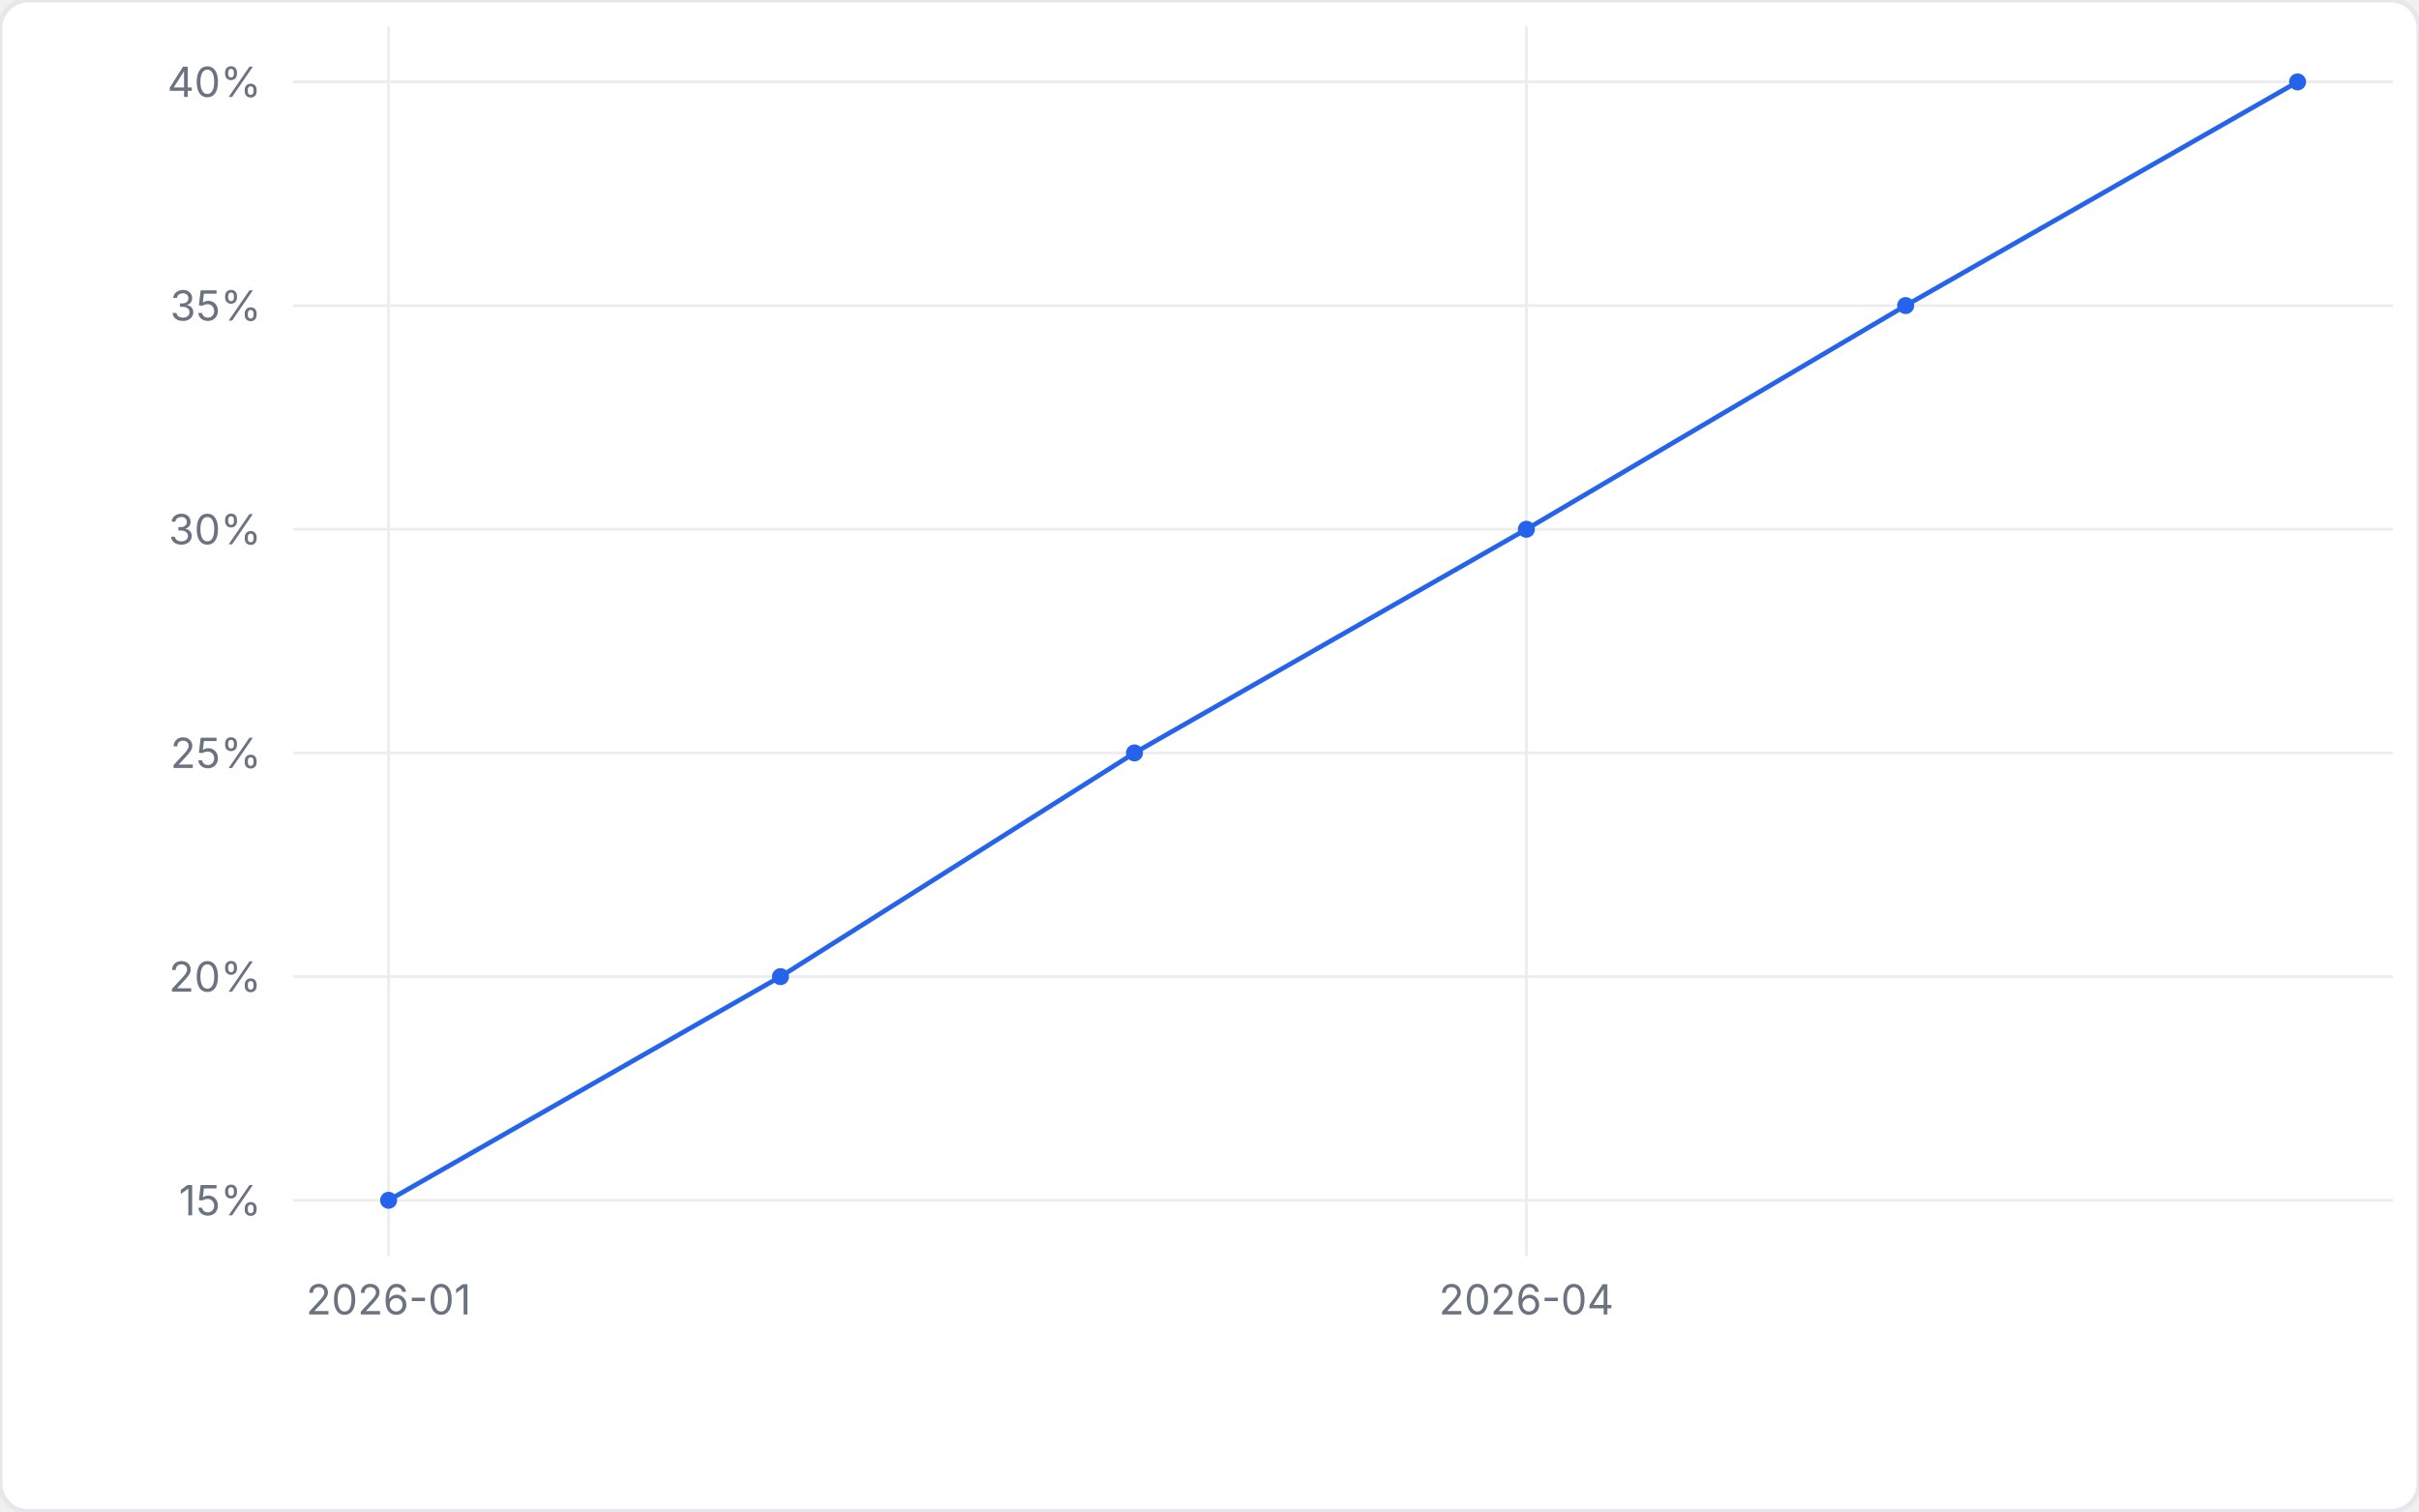
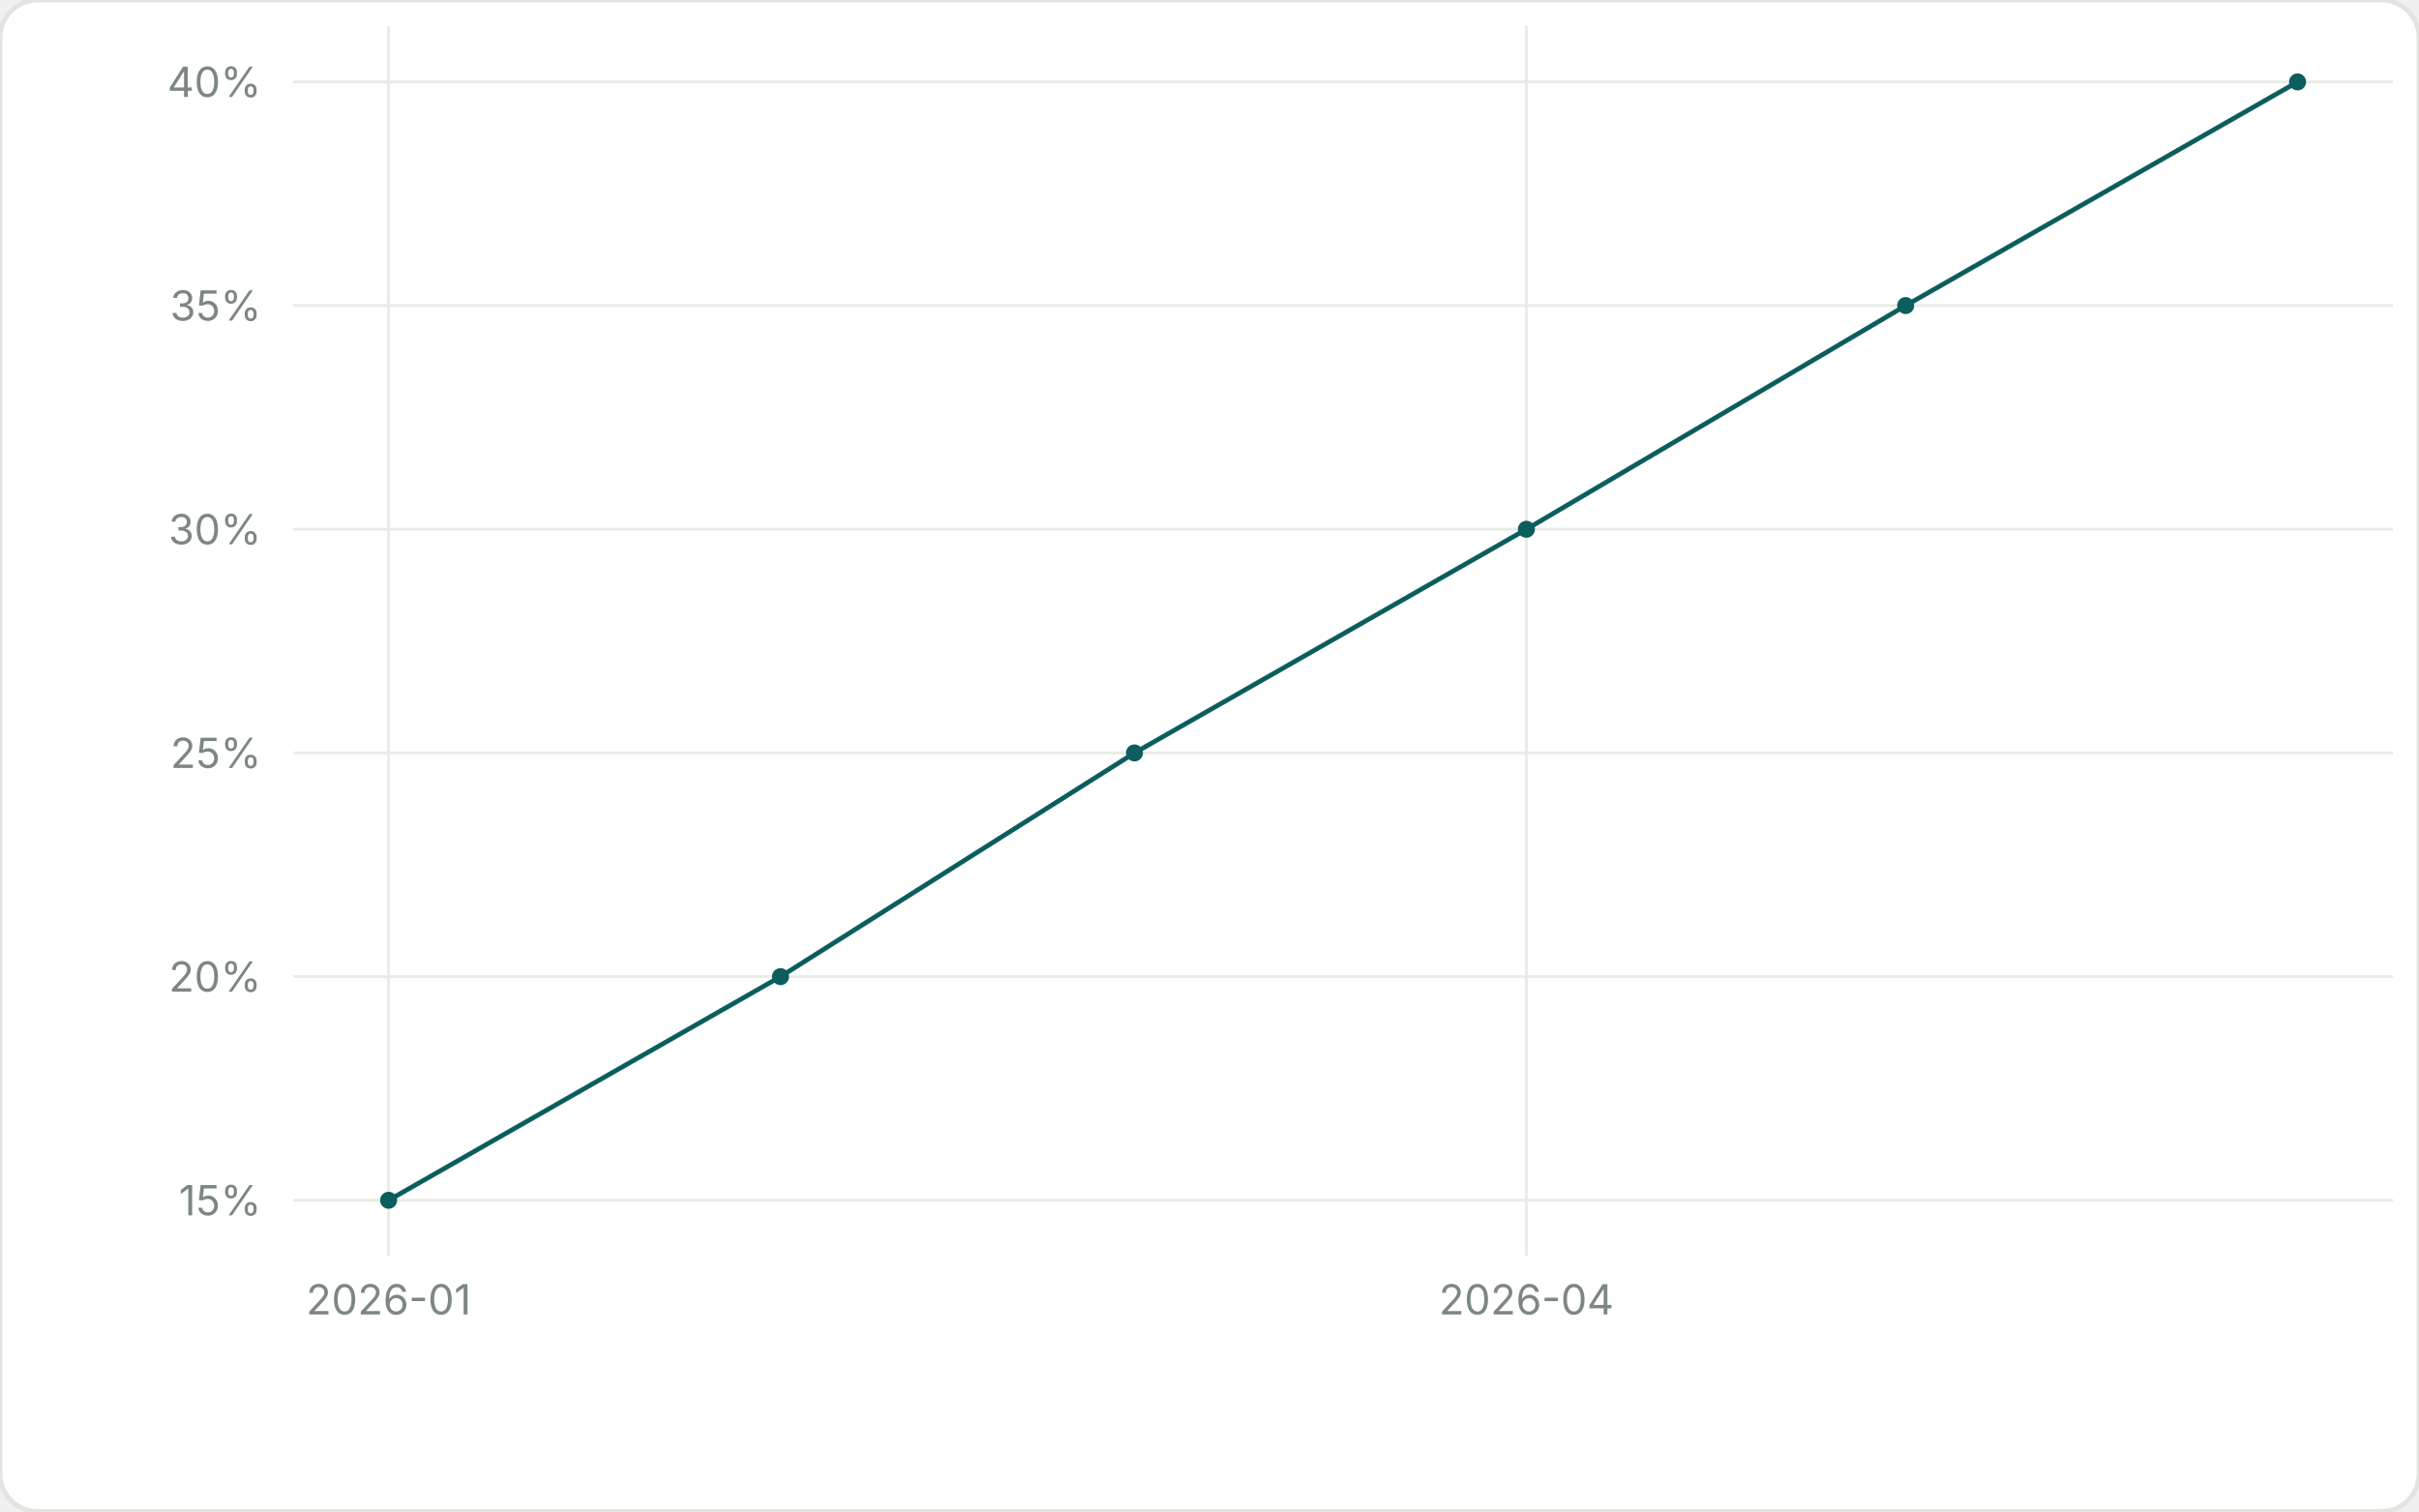
- <svg xmlns="http://www.w3.org/2000/svg" width="512.0" height="320.0" viewBox="16.0 16.0 512.0 320.0" data-theme="light" data-variant="light">
-   <rect x="16.0" y="16.0" width="512.0" height="320.0" rx="6" fill="#ffffff" stroke="#e5e7eb" stroke-width="1" />
+ <svg xmlns="http://www.w3.org/2000/svg" width="512.0" height="320.0" viewBox="16.0 16.0 512.0 320.0" data-theme="site" data-variant="light">
+   <rect x="16.0" y="16.0" width="512.0" height="320.0" rx="8" fill="#ffffff" stroke="#e1e4df" stroke-width="1" />
  <svg x="16.0" y="16.0" width="512" height="320" viewBox="0 0 512 320">
    <svg x="0.00" y="0.00" width="512" height="306" viewBox="0 0 512 306" data-plot="62.05 5.50 444.45 260.45" data-domain="1766573280 1780924320 0.13749999999999998 0.41250000000000003" data-xdomain="1766573280 1780924320" data-ydomain="0.13749999999999998 0.41250000000000003">
-       <polyline points="82.25,5.50 82.25,265.95" fill="none" stroke="#ECEDF0" stroke-width="0.60" />
-       <polyline points="323.07,5.50 323.07,265.95" fill="none" stroke="#ECEDF0" stroke-width="0.60" />
-       <polyline points="62.05,254.11 506.50,254.11" fill="none" stroke="#ECEDF0" stroke-width="0.60" />
-       <polyline points="62.05,206.76 506.50,206.76" fill="none" stroke="#ECEDF0" stroke-width="0.60" />
-       <polyline points="62.05,159.40 506.50,159.40" fill="none" stroke="#ECEDF0" stroke-width="0.60" />
-       <polyline points="62.05,112.05 506.50,112.05" fill="none" stroke="#ECEDF0" stroke-width="0.60" />
-       <polyline points="62.05,64.69 506.50,64.69" fill="none" stroke="#ECEDF0" stroke-width="0.60" />
-       <polyline points="62.05,17.34 506.50,17.34" fill="none" stroke="#ECEDF0" stroke-width="0.60" />
-       <text x="82.25" y="275.10" font-size="8.80" text-anchor="middle" dominant-baseline="middle" font-family="'Hanken Grotesk',system-ui,-apple-system,'Segoe UI',sans-serif" fill="#6B7280">2026-01</text>
-       <text x="323.07" y="275.10" font-size="8.80" text-anchor="middle" dominant-baseline="middle" font-family="'Hanken Grotesk',system-ui,-apple-system,'Segoe UI',sans-serif" fill="#6B7280">2026-04</text>
-       <text x="55.30" y="254.11" font-size="8.80" text-anchor="end" dominant-baseline="middle" font-family="'Hanken Grotesk',system-ui,-apple-system,'Segoe UI',sans-serif" fill="#6B7280">15%</text>
-       <text x="55.30" y="206.76" font-size="8.80" text-anchor="end" dominant-baseline="middle" font-family="'Hanken Grotesk',system-ui,-apple-system,'Segoe UI',sans-serif" fill="#6B7280">20%</text>
-       <text x="55.30" y="159.40" font-size="8.80" text-anchor="end" dominant-baseline="middle" font-family="'Hanken Grotesk',system-ui,-apple-system,'Segoe UI',sans-serif" fill="#6B7280">25%</text>
-       <text x="55.30" y="112.05" font-size="8.80" text-anchor="end" dominant-baseline="middle" font-family="'Hanken Grotesk',system-ui,-apple-system,'Segoe UI',sans-serif" fill="#6B7280">30%</text>
-       <text x="55.30" y="64.69" font-size="8.80" text-anchor="end" dominant-baseline="middle" font-family="'Hanken Grotesk',system-ui,-apple-system,'Segoe UI',sans-serif" fill="#6B7280">35%</text>
-       <text x="55.30" y="17.34" font-size="8.80" text-anchor="end" dominant-baseline="middle" font-family="'Hanken Grotesk',system-ui,-apple-system,'Segoe UI',sans-serif" fill="#6B7280">40%</text>
-       <polyline points="82.25,254.11 165.20,206.76 240.12,159.40 323.07,112.05 403.35,64.69 486.30,17.34" fill="none" stroke="#2563EB" stroke-width="1.00" class="gg-mark gg-line" data-geom="line" />
-       <circle cx="82.25" cy="254.11" r="1.80" fill="#2563EB" data-x="2026-01-01" data-value="0.15" data-fvalue="15%" class="gg-mark gg-point" data-geom="point" />
-       <circle cx="165.20" cy="206.76" r="1.80" fill="#2563EB" data-x="2026-02-01" data-value="0.2" data-fvalue="20%" class="gg-mark gg-point" data-geom="point" />
-       <circle cx="240.12" cy="159.40" r="1.80" fill="#2563EB" data-x="2026-03-01" data-value="0.25" data-fvalue="25%" class="gg-mark gg-point" data-geom="point" />
-       <circle cx="323.07" cy="112.05" r="1.80" fill="#2563EB" data-x="2026-04-01" data-value="0.3" data-fvalue="30%" class="gg-mark gg-point" data-geom="point" />
-       <circle cx="403.35" cy="64.69" r="1.80" fill="#2563EB" data-x="2026-05-01" data-value="0.35" data-fvalue="35%" class="gg-mark gg-point" data-geom="point" />
-       <circle cx="486.30" cy="17.34" r="1.80" fill="#2563EB" data-x="2026-06-01" data-value="0.4" data-fvalue="40%" class="gg-mark gg-point" data-geom="point" />
+       <polyline points="82.25,5.50 82.25,265.95" fill="none" stroke="#E9EBE7" stroke-width="0.60" />
+       <polyline points="323.07,5.50 323.07,265.95" fill="none" stroke="#E9EBE7" stroke-width="0.60" />
+       <polyline points="62.05,254.11 506.50,254.11" fill="none" stroke="#E9EBE7" stroke-width="0.60" />
+       <polyline points="62.05,206.76 506.50,206.76" fill="none" stroke="#E9EBE7" stroke-width="0.60" />
+       <polyline points="62.05,159.40 506.50,159.40" fill="none" stroke="#E9EBE7" stroke-width="0.60" />
+       <polyline points="62.05,112.05 506.50,112.05" fill="none" stroke="#E9EBE7" stroke-width="0.60" />
+       <polyline points="62.05,64.69 506.50,64.69" fill="none" stroke="#E9EBE7" stroke-width="0.60" />
+       <polyline points="62.05,17.34 506.50,17.34" fill="none" stroke="#E9EBE7" stroke-width="0.60" />
+       <text x="82.25" y="275.10" font-size="8.80" text-anchor="middle" dominant-baseline="middle" font-family="'Hanken Grotesk',system-ui,-apple-system,'Segoe UI',sans-serif" fill="#7C8784">2026-01</text>
+       <text x="323.07" y="275.10" font-size="8.80" text-anchor="middle" dominant-baseline="middle" font-family="'Hanken Grotesk',system-ui,-apple-system,'Segoe UI',sans-serif" fill="#7C8784">2026-04</text>
+       <text x="55.30" y="254.11" font-size="8.80" text-anchor="end" dominant-baseline="middle" font-family="'Hanken Grotesk',system-ui,-apple-system,'Segoe UI',sans-serif" fill="#7C8784">15%</text>
+       <text x="55.30" y="206.76" font-size="8.80" text-anchor="end" dominant-baseline="middle" font-family="'Hanken Grotesk',system-ui,-apple-system,'Segoe UI',sans-serif" fill="#7C8784">20%</text>
+       <text x="55.30" y="159.40" font-size="8.80" text-anchor="end" dominant-baseline="middle" font-family="'Hanken Grotesk',system-ui,-apple-system,'Segoe UI',sans-serif" fill="#7C8784">25%</text>
+       <text x="55.30" y="112.05" font-size="8.80" text-anchor="end" dominant-baseline="middle" font-family="'Hanken Grotesk',system-ui,-apple-system,'Segoe UI',sans-serif" fill="#7C8784">30%</text>
+       <text x="55.30" y="64.69" font-size="8.80" text-anchor="end" dominant-baseline="middle" font-family="'Hanken Grotesk',system-ui,-apple-system,'Segoe UI',sans-serif" fill="#7C8784">35%</text>
+       <text x="55.30" y="17.34" font-size="8.80" text-anchor="end" dominant-baseline="middle" font-family="'Hanken Grotesk',system-ui,-apple-system,'Segoe UI',sans-serif" fill="#7C8784">40%</text>
+       <polyline points="82.25,254.11 165.20,206.76 240.12,159.40 323.07,112.05 403.35,64.69 486.30,17.34" fill="none" stroke="#0B5D5E" stroke-width="1.00" class="gg-mark gg-line" data-geom="line" />
+       <circle cx="82.25" cy="254.11" r="1.80" fill="#0B5D5E" data-x="2026-01-01" data-value="0.15" data-fvalue="15%" class="gg-mark gg-point" data-geom="point" />
+       <circle cx="165.20" cy="206.76" r="1.80" fill="#0B5D5E" data-x="2026-02-01" data-value="0.2" data-fvalue="20%" class="gg-mark gg-point" data-geom="point" />
+       <circle cx="240.12" cy="159.40" r="1.80" fill="#0B5D5E" data-x="2026-03-01" data-value="0.25" data-fvalue="25%" class="gg-mark gg-point" data-geom="point" />
+       <circle cx="323.07" cy="112.05" r="1.80" fill="#0B5D5E" data-x="2026-04-01" data-value="0.3" data-fvalue="30%" class="gg-mark gg-point" data-geom="point" />
+       <circle cx="403.35" cy="64.69" r="1.80" fill="#0B5D5E" data-x="2026-05-01" data-value="0.35" data-fvalue="35%" class="gg-mark gg-point" data-geom="point" />
+       <circle cx="486.30" cy="17.34" r="1.80" fill="#0B5D5E" data-x="2026-06-01" data-value="0.4" data-fvalue="40%" class="gg-mark gg-point" data-geom="point" />
    </svg>
  </svg>
</svg>
